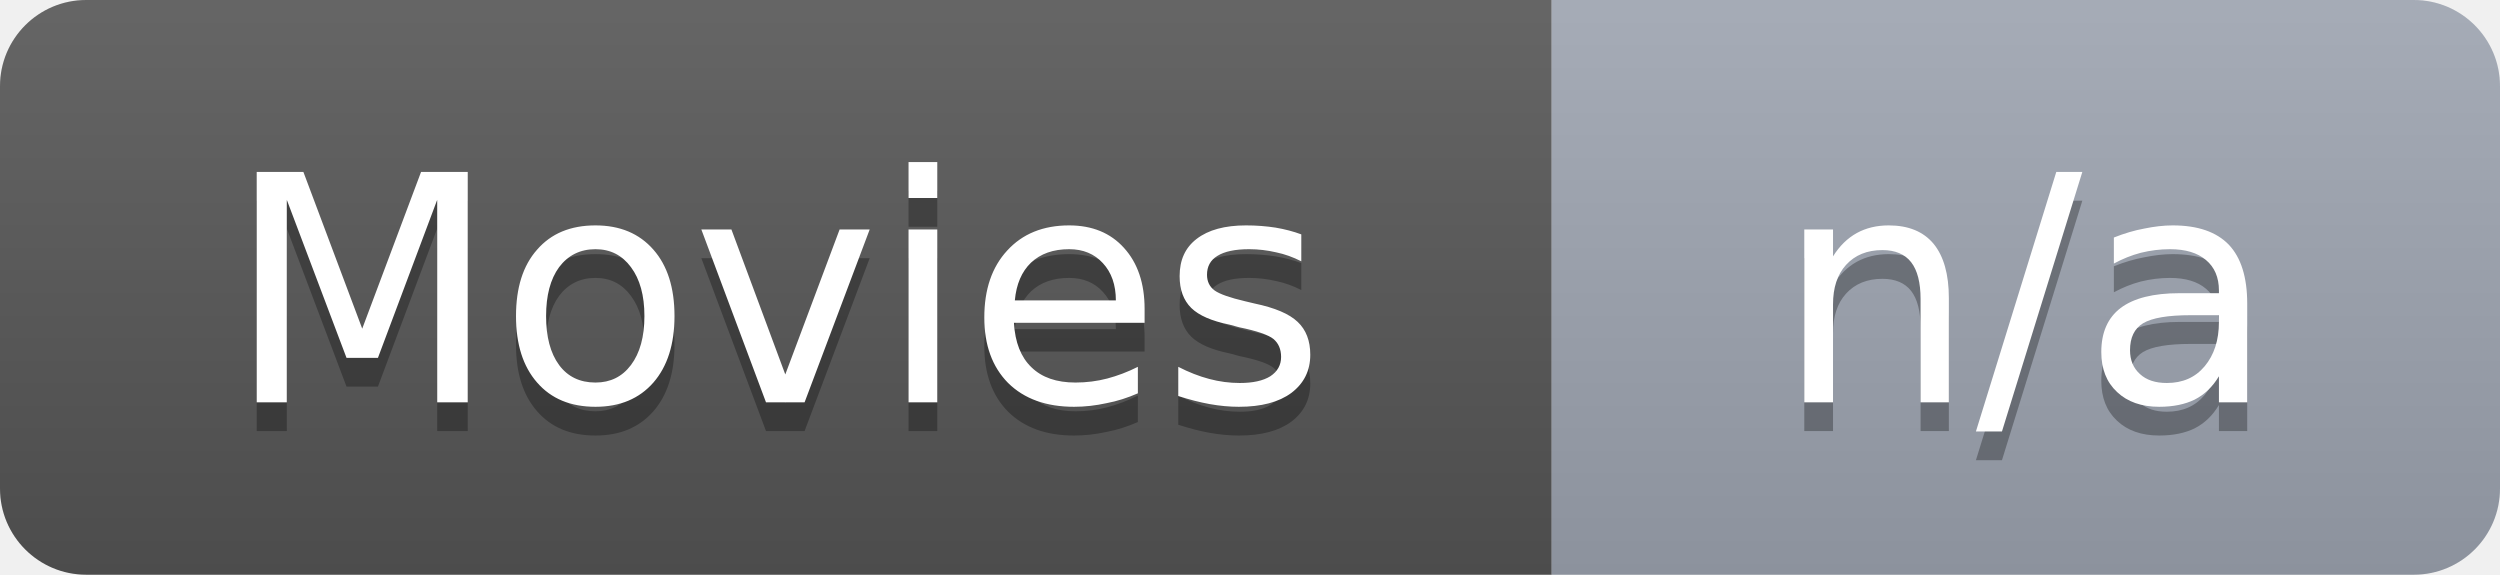
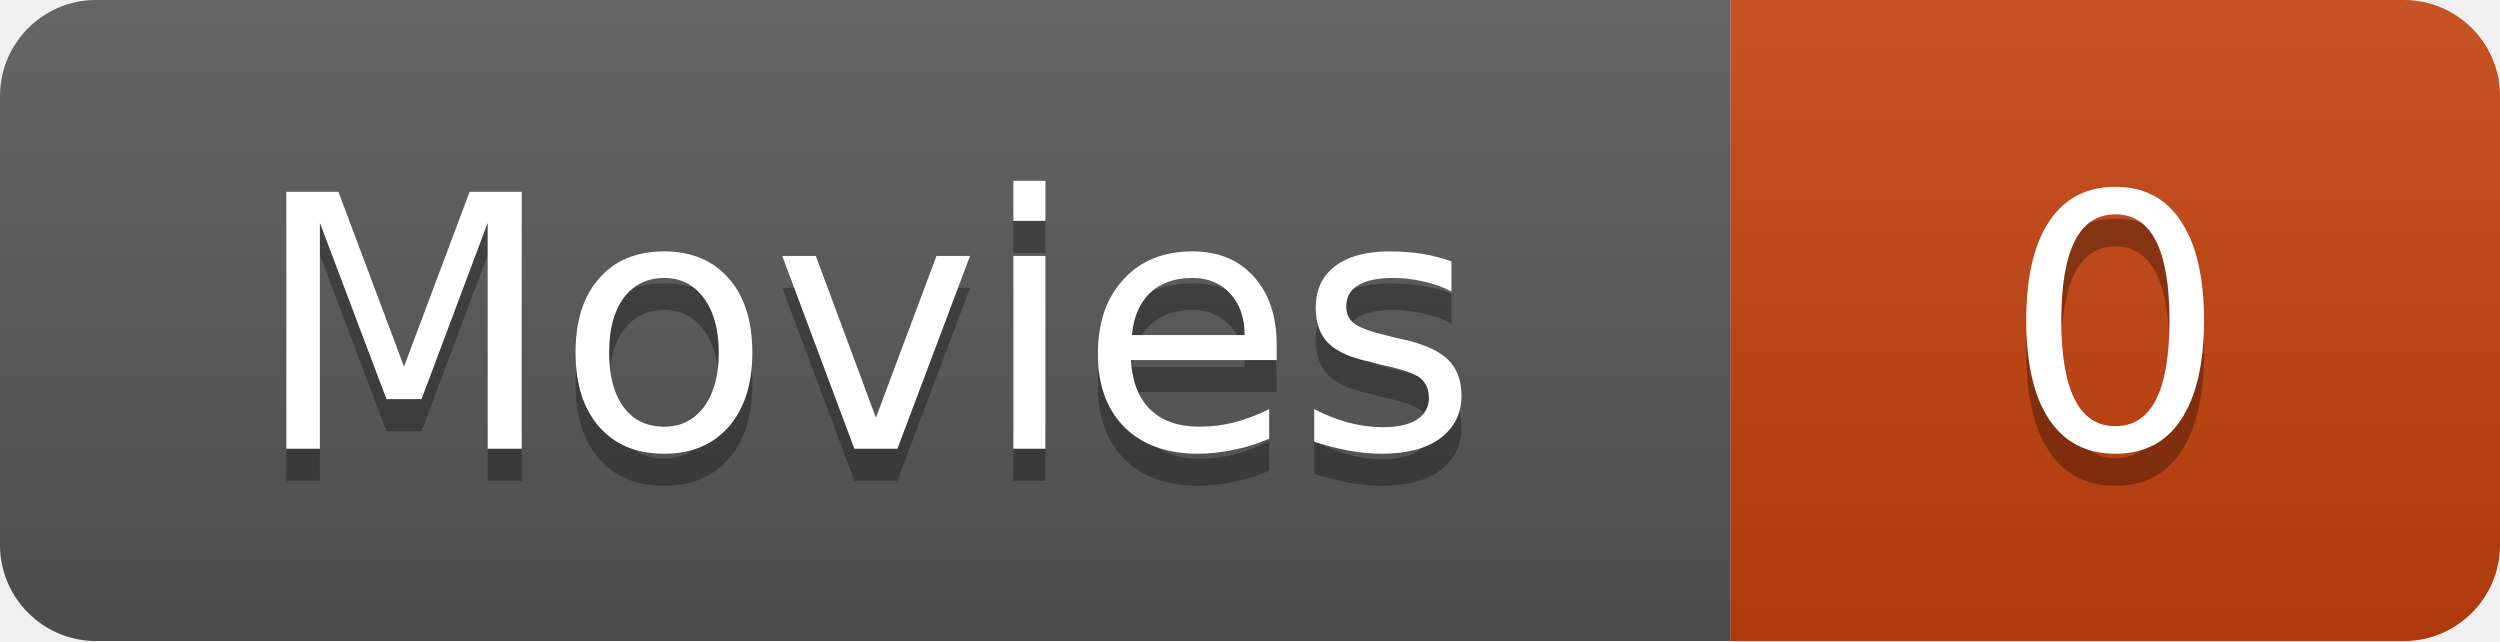
- <svg xmlns="http://www.w3.org/2000/svg" width="87" height="20" role="img" aria-label="Movies: n/a">
+ <svg xmlns="http://www.w3.org/2000/svg" width="78" height="20" role="img" aria-label="Movies: 0">
  <linearGradient id="smooth" x2="0" y2="100%">
    <stop offset="0" stop-color="#fff" stop-opacity=".1" />
    <stop offset="1" stop-opacity=".1" />
  </linearGradient>
  <clipPath id="clip">
-     <rect width="87" height="20" rx="3" fill="#fff" />
+     <rect width="78" height="20" rx="3" fill="#fff" />
  </clipPath>
  <g clip-path="url(#clip)">
    <rect width="54" height="20" fill="#555" />
-     <rect x="54" width="33" height="20" fill="#9ca3af" />
-     <rect width="87" height="20" fill="url(#smooth)" />
+     <rect x="54" width="24" height="20" fill="#c2410c" />
+     <rect width="78" height="20" fill="url(#smooth)" />
  </g>
  <g fill="#fff" text-anchor="middle" font-family="DejaVu Sans,Verdana,Geneva,sans-serif" font-size="11">
    <text x="27.0" y="15" fill="#010101" fill-opacity=".3">Movies</text>
    <text x="27.0" y="14">Movies</text>
-     <text x="70.5" y="15" fill="#010101" fill-opacity=".3">n/a</text>
-     <text x="70.5" y="14">n/a</text>
+     <text x="66.0" y="15" fill="#010101" fill-opacity=".3">0</text>
+     <text x="66.0" y="14">0</text>
  </g>
</svg>
